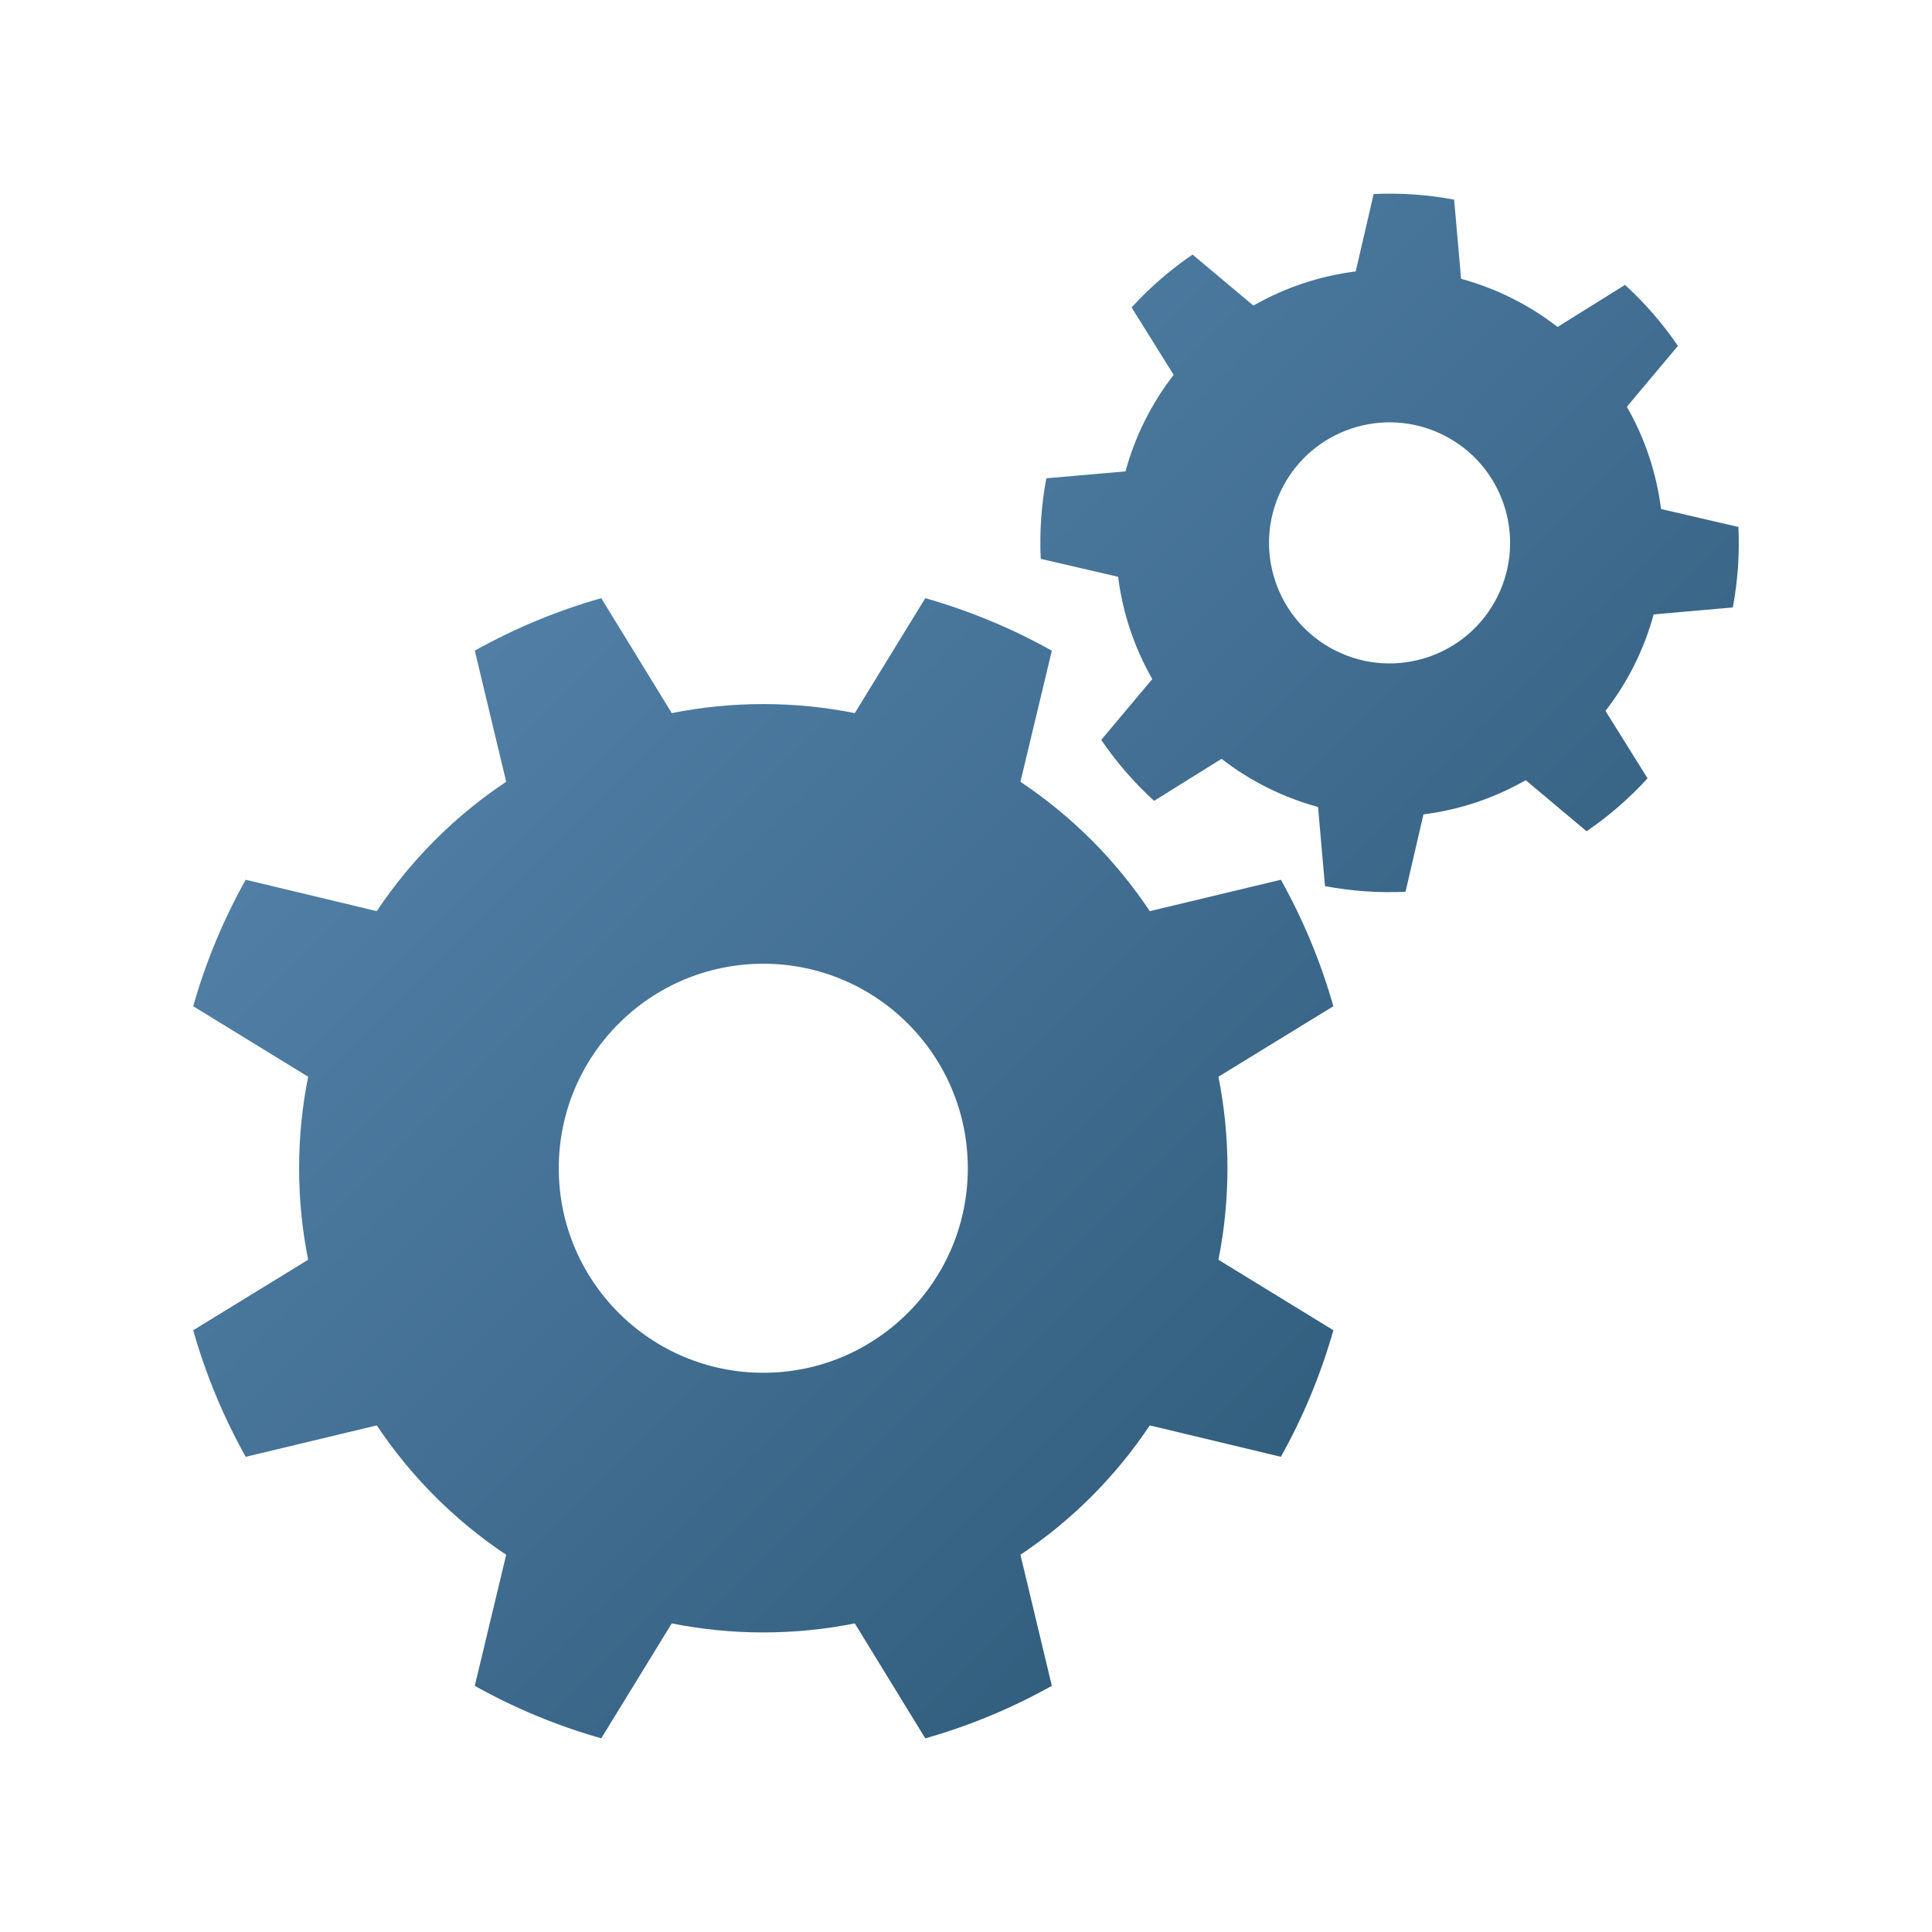
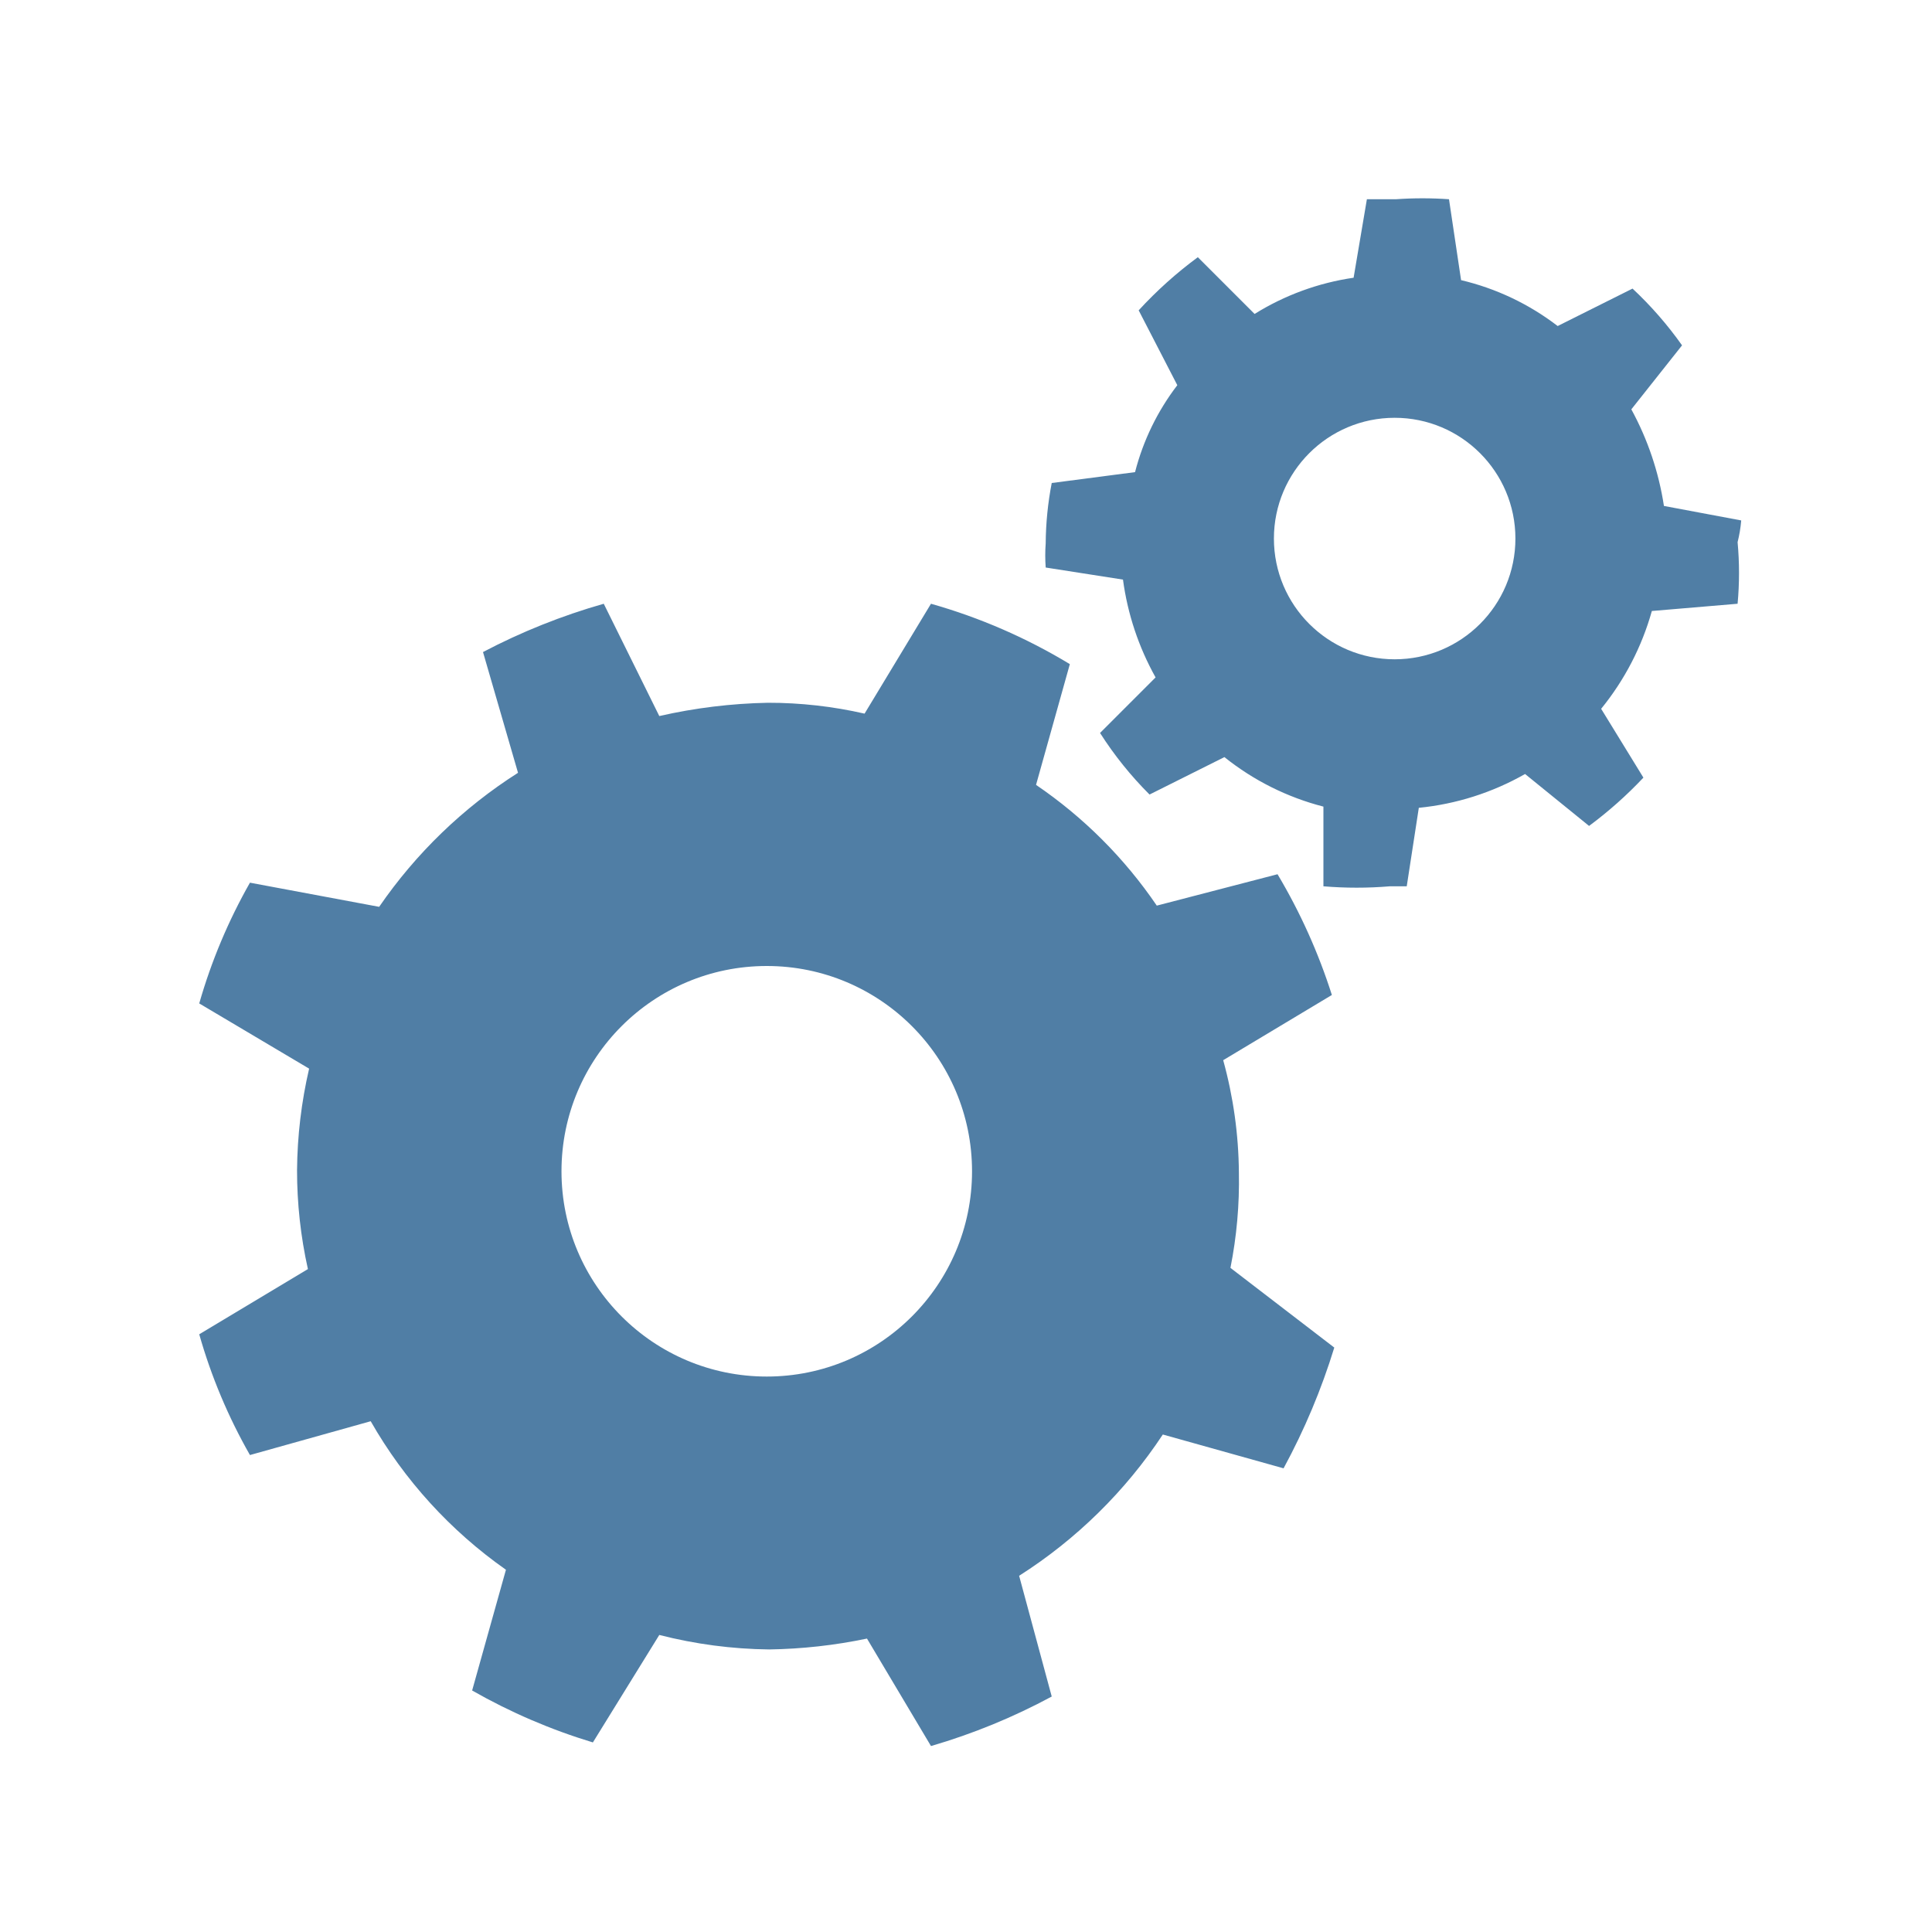
- <svg xmlns="http://www.w3.org/2000/svg" width="16" height="16" viewBox="0 0 500 500">
-   <linearGradient id="a" gradientUnits="userSpaceOnUse" x1="154.013" y1="137.252" x2="362.635" y2="345.875">
-     <stop offset="0" stop-color="#507ea5" />
-     <stop offset="1" stop-color="#335f7f" />
-   </linearGradient>
-   <path fill="url(#a)" d="M315.33 326.027a120.844 120.844 0 0 0 2.337-23.684c0-8.11-.808-16.03-2.34-23.69l29.746-18.243a152.343 152.343 0 0 0-13.58-32.73l-33.925 8.128a120.802 120.802 0 0 0-33.482-33.486l8.128-33.926a152.344 152.344 0 0 0-32.752-13.59l-18.244 29.748a120.724 120.724 0 0 0-23.68-2.34c-8.108 0-16.027.81-23.685 2.34l-18.248-29.746a152.353 152.353 0 0 0-32.73 13.58l8.128 33.925a120.766 120.766 0 0 0-33.494 33.494l-33.927-8.127a152.315 152.315 0 0 0-13.58 32.73l29.746 18.248c-1.532 7.657-2.34 15.577-2.34 23.685s.808 16.023 2.338 23.68L50 344.268c3.27 11.53 7.862 22.5 13.59 32.752l33.926-8.128a120.766 120.766 0 0 0 33.486 33.483l-8.13 33.923a152.334 152.334 0 0 0 32.73 13.58l18.246-29.745c7.66 1.532 15.58 2.34 23.69 2.34 8.107 0 16.026-.807 23.683-2.338l18.242 29.748c11.53-3.27 22.5-7.863 32.753-13.59l-8.13-33.926a120.81 120.81 0 0 0 33.475-33.476l33.926 8.13a152.352 152.352 0 0 0 13.59-32.752l-29.746-18.24zm-117.792 29.246c-29.232 0-52.93-23.697-52.93-52.93s23.698-52.93 52.93-52.93 52.93 23.697 52.93 52.93-23.697 52.93-52.93 52.93zm217.96-171.29a70.973 70.973 0 0 0 7.466-11.873 71.107 71.107 0 0 0 5-13.106l20.487-1.794a89.756 89.756 0 0 0 1.45-20.833l-20.025-4.64a71.168 71.168 0 0 0-8.846-26.47l13.214-15.75a89.774 89.774 0 0 0-13.694-15.784l-17.448 10.885a71.203 71.203 0 0 0-11.87-7.464 71.12 71.12 0 0 0-13.106-5l-1.794-20.486a89.873 89.873 0 0 0-20.834-1.453l-4.64 20.028a71.198 71.198 0 0 0-26.478 8.848L308.63 65.88a89.807 89.807 0 0 0-15.773 13.685l10.884 17.45c-2.822 3.636-5.333 7.6-7.466 11.874s-3.79 8.662-4.997 13.103l-20.49 1.792a89.922 89.922 0 0 0-1.45 20.846l20.028 4.642a71.195 71.195 0 0 0 8.847 26.468L285 191.488a89.7 89.7 0 0 0 13.686 15.773l17.446-10.883a71.16 71.16 0 0 0 11.88 7.47 71.08 71.08 0 0 0 13.1 4.997l1.793 20.488a89.877 89.877 0 0 0 20.847 1.452l4.64-20.028a71.194 71.194 0 0 0 26.462-8.843l15.748 13.214a89.74 89.74 0 0 0 15.786-13.694l-10.89-17.45zM345.69 168.41c-15.414-7.693-21.675-26.425-13.982-41.84 7.692-15.413 26.425-21.673 41.84-13.98 15.413 7.69 21.674 26.423 13.98 41.837-7.69 15.415-26.424 21.675-41.838 13.982z" />
+ <svg xmlns="http://www.w3.org/2000/svg" width="16" height="16">
+   <defs>
+     <linearGradient id="a" x1="4.97" y1="4.43" x2="11.62" y2="11.08">
+       <stop offset="0" stop-color="#507ea5" />
+       <stop offset="1" stop-color="#335f7f" />
+     </linearGradient>
+   </defs>
+   <path d="M10.26 9.71a3.6 3.6 0 0 0-.13-.93l.9-.54a4.79 4.79 0 0 0-.45-1l-1 .26a3.78 3.78 0 0 0-1-1l.28-1A4.68 4.68 0 0 0 7.71 5l-.55.91a3.57 3.57 0 0 0-.8-.09 4.43 4.43 0 0 0-.9.11L5 5a5.22 5.22 0 0 0-1 .4l.29 1a4 4 0 0 0-1.15 1.11l-1.07-.2a4.56 4.56 0 0 0-.42 1l.91.54a3.86 3.86 0 0 0-.1.84 3.75 3.75 0 0 0 .09.82l-.9.54a4.49 4.49 0 0 0 .42 1l1-.28A3.81 3.81 0 0 0 4.19 13l-.28 1a4.86 4.86 0 0 0 1 .43l.55-.89a3.84 3.84 0 0 0 .91.12 4.27 4.27 0 0 0 .81-.09l.53.89a5.13 5.13 0 0 0 1-.41l-.27-1a4 4 0 0 0 1.19-1.17l1 .28a5.45 5.45 0 0 0 .42-1l-.86-.66a3.67 3.67 0 0 0 .07-.79zM6.35 11.4a1.7 1.7 0 1 1 1.7-1.7 1.7 1.7 0 0 1-1.7 1.7zm8.07-7.09l-.64-.12a2.44 2.44 0 0 0-.27-.8l.42-.53a3.07 3.07 0 0 0-.41-.47l-.62.31a2.11 2.11 0 0 0-.8-.38l-.1-.67a3.13 3.13 0 0 0-.44 0h-.24l-.11.65a2.13 2.13 0 0 0-.82.3l-.47-.47a3.42 3.42 0 0 0-.49.44l.32.62a2 2 0 0 0-.35.72L8.71 4a2.73 2.73 0 0 0-.05.5 1.36 1.36 0 0 0 0 .2l.64.1a2.28 2.28 0 0 0 .27.81l-.46.46a3 3 0 0 0 .41.51l.62-.31a2.18 2.18 0 0 0 .82.41v.66a3.31 3.31 0 0 0 .55 0h.14l.1-.65a2.22 2.22 0 0 0 .88-.28l.53.43a3.39 3.39 0 0 0 .45-.4l-.35-.57a2.24 2.24 0 0 0 .42-.81l.71-.06a2.76 2.76 0 0 0 0-.51 1.11 1.11 0 0 0 .03-.18zm-2.87 1.15a1 1 0 1 1 1-1 1 1 0 0 1-1 1z" fill="url(#a)" />
</svg>
